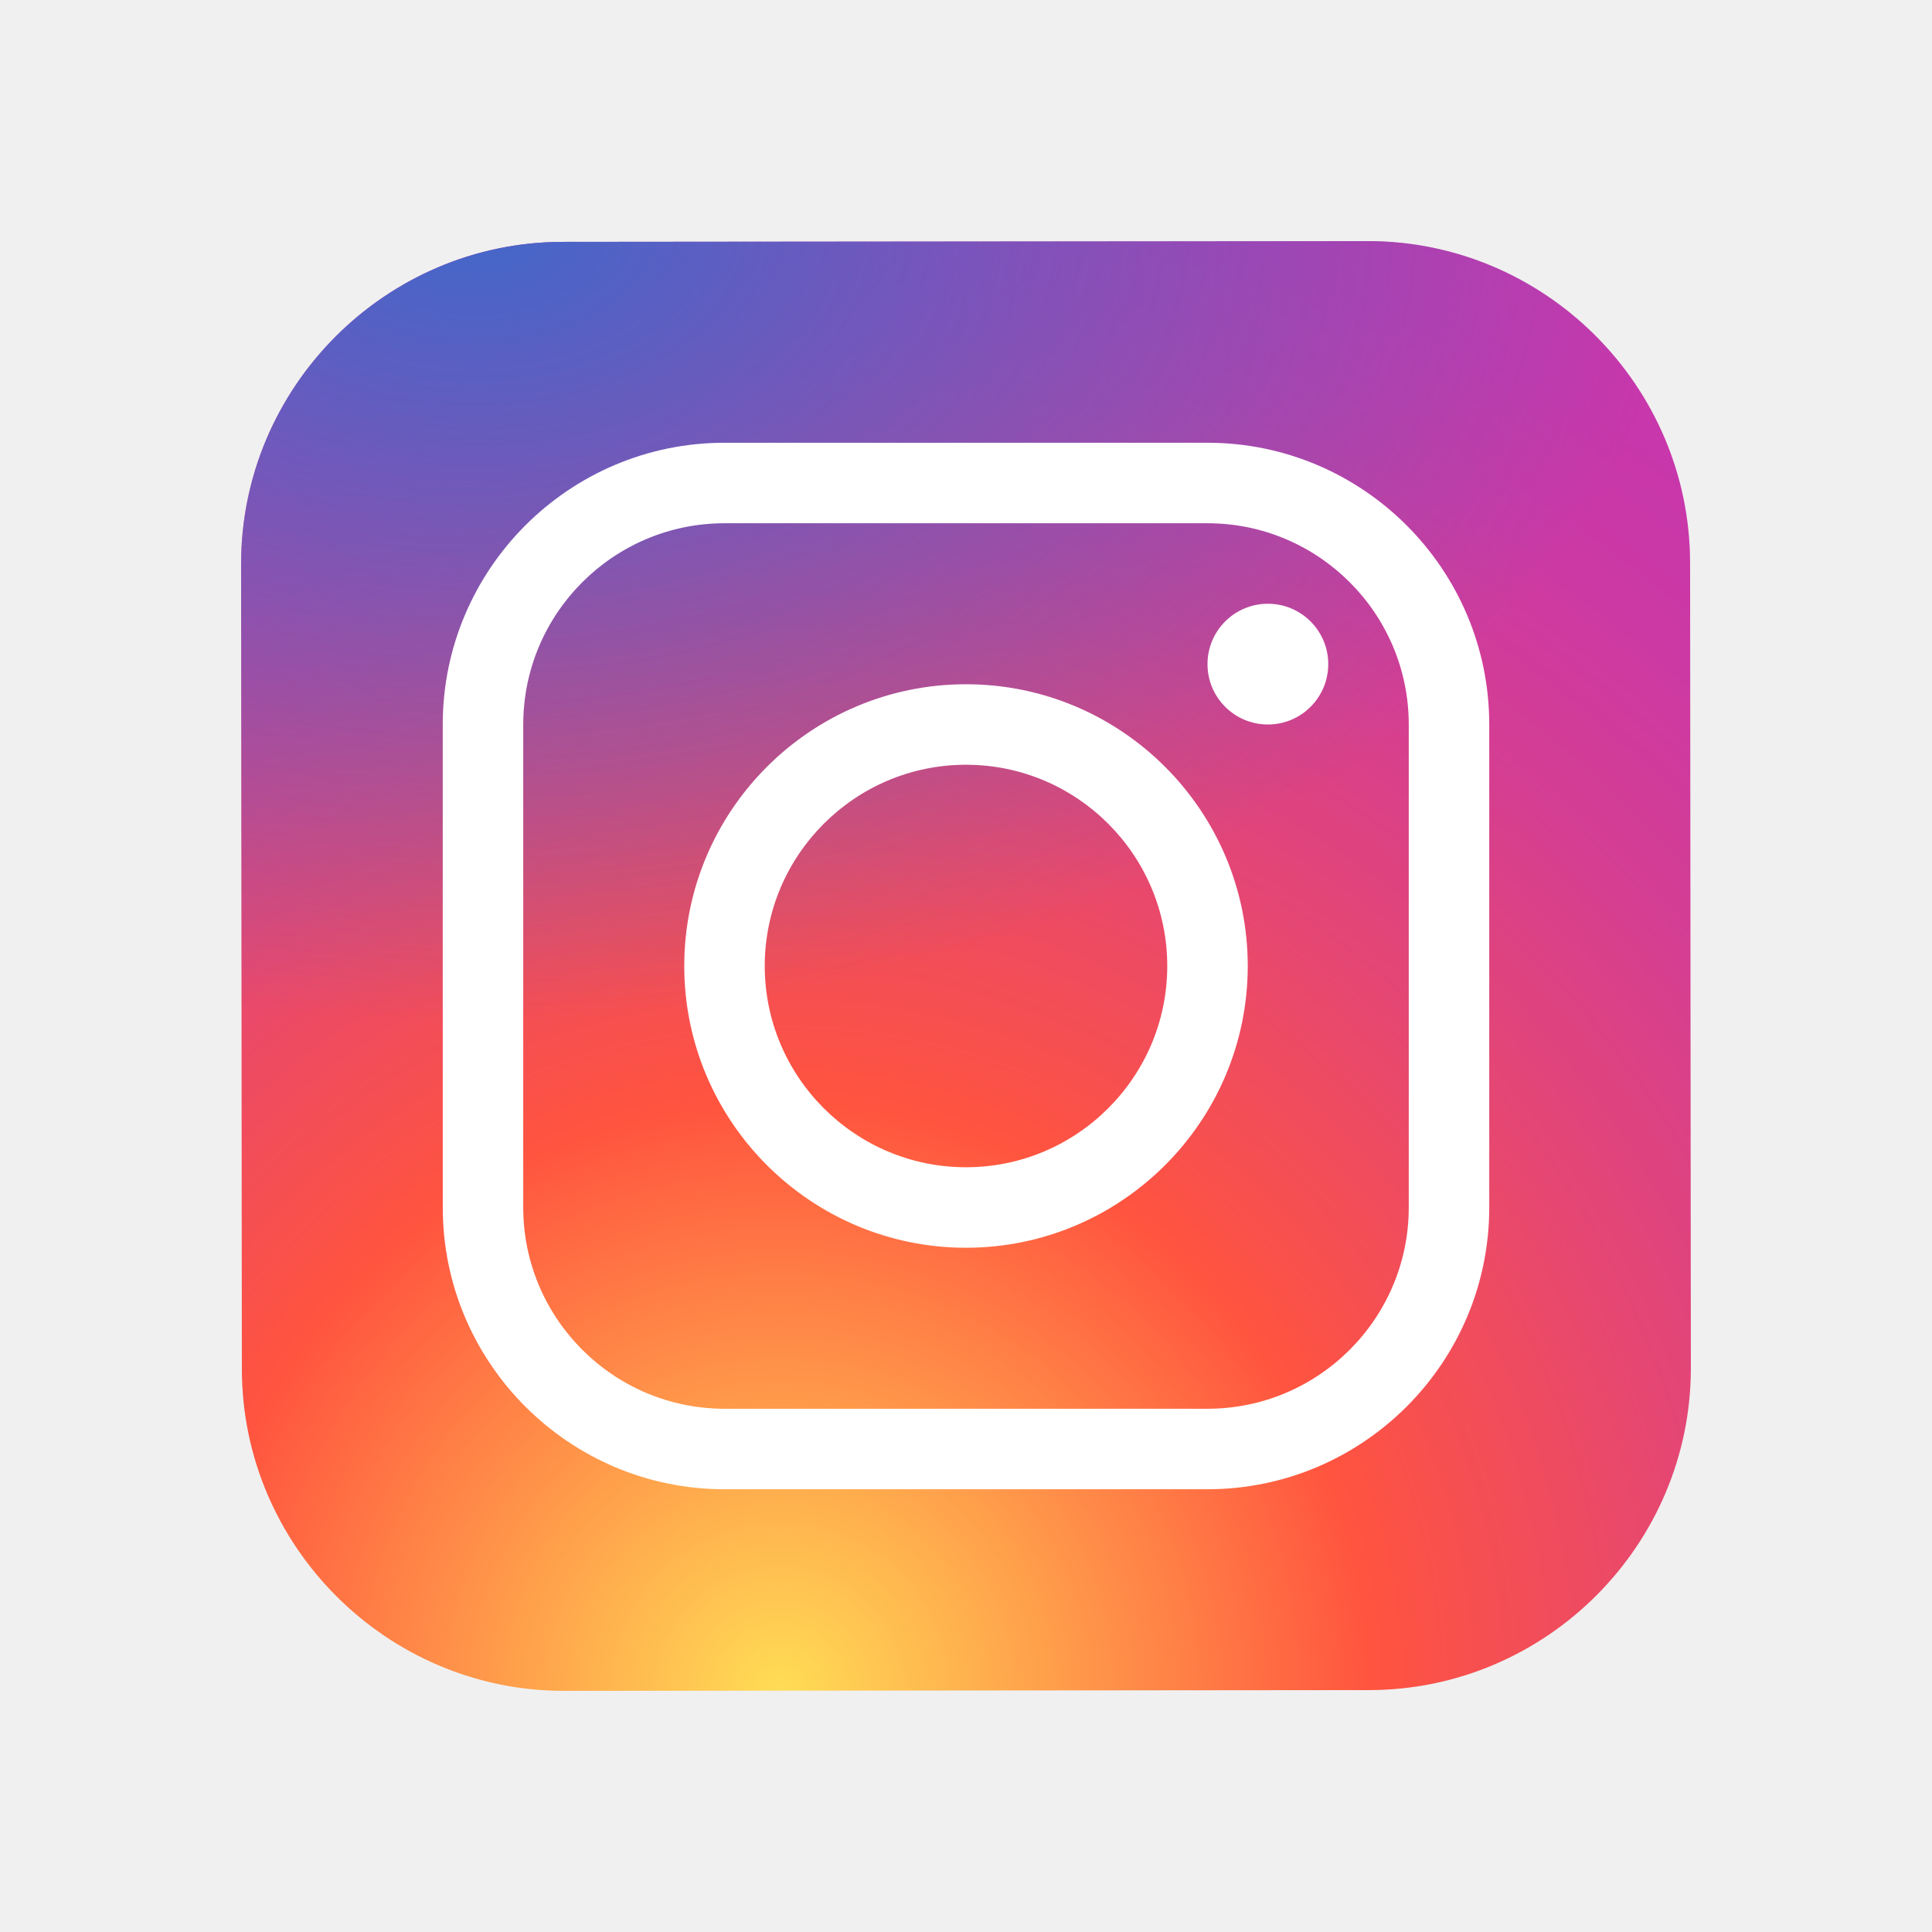
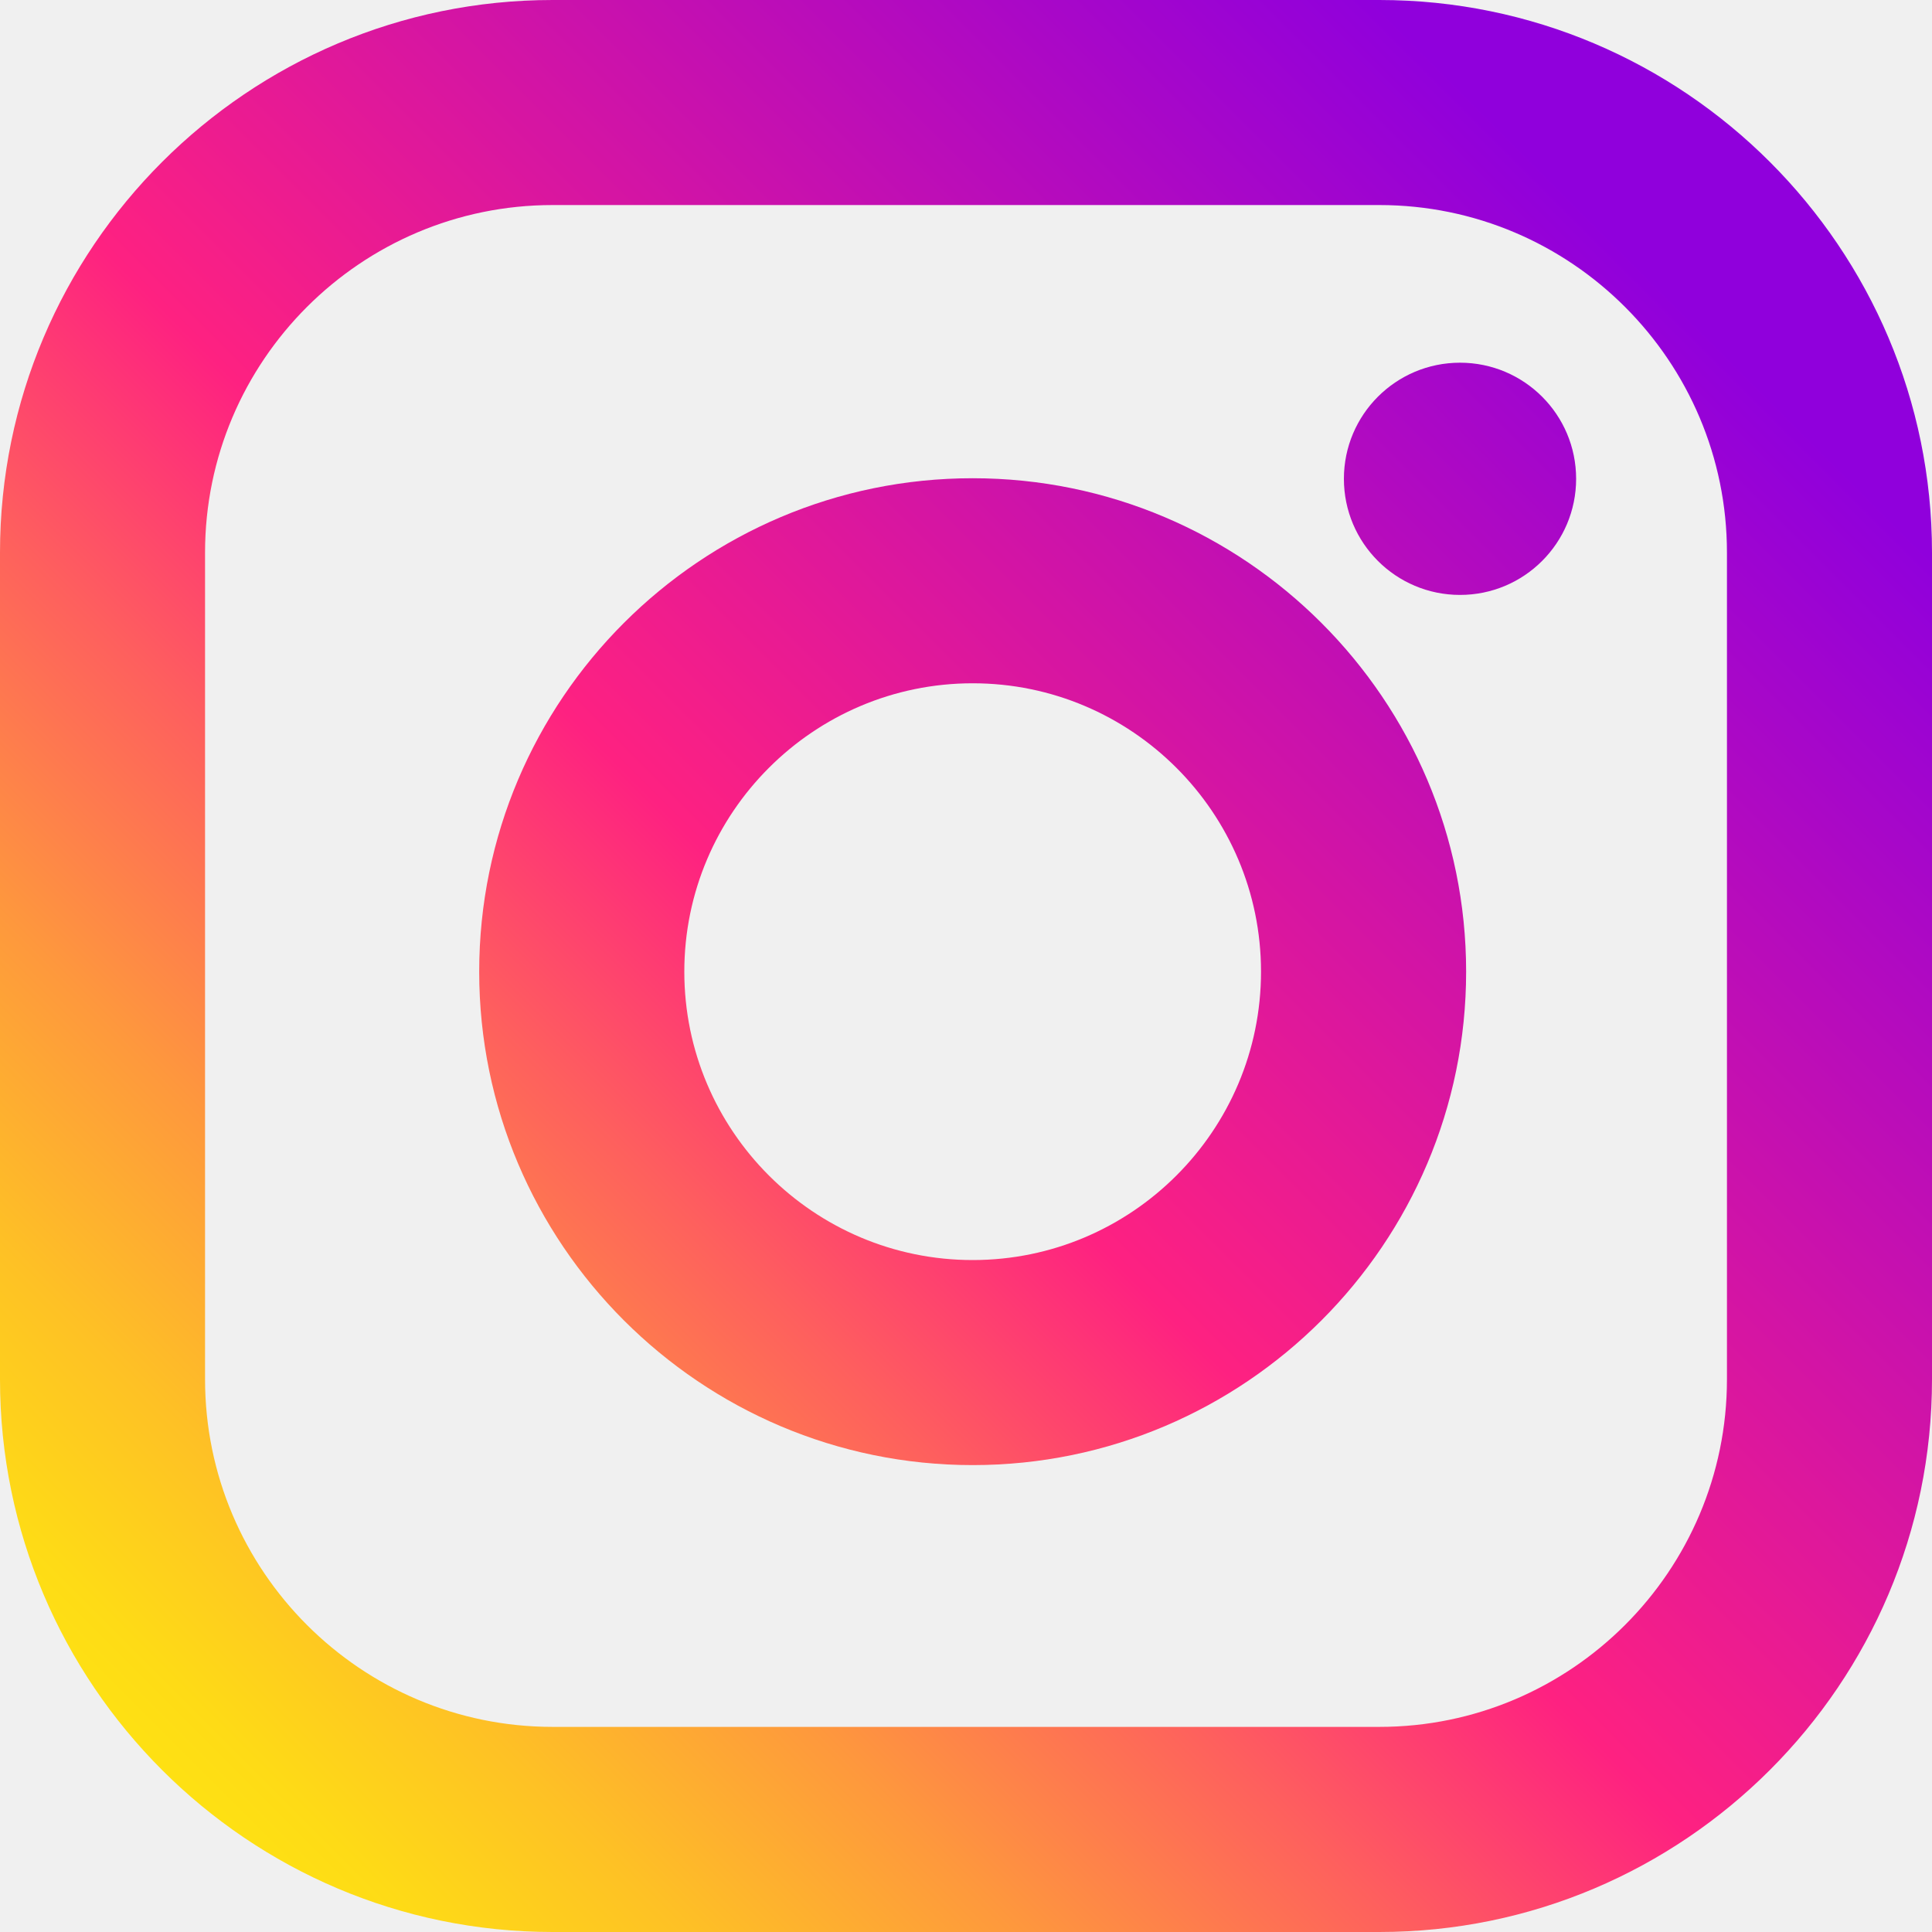
- <svg xmlns="http://www.w3.org/2000/svg" viewBox="0 0 48 48" width="144px" height="144px">
-   <radialGradient id="yOrnnhliCrdS2gy~4tD8ma" cx="19.38" cy="42.035" r="44.899" gradientUnits="userSpaceOnUse">
-     <stop offset="0" stop-color="#fd5" />
-     <stop offset=".328" stop-color="#ff543f" />
-     <stop offset=".348" stop-color="#fc5245" />
-     <stop offset=".504" stop-color="#e64771" />
-     <stop offset=".643" stop-color="#d53e91" />
-     <stop offset=".761" stop-color="#cc39a4" />
-     <stop offset=".841" stop-color="#c837ab" />
-   </radialGradient>
-   <path fill="url(#yOrnnhliCrdS2gy~4tD8ma)" d="M34.017,41.99l-20,0.019c-4.4,0.004-8.003-3.592-8.008-7.992l-0.019-20 c-0.004-4.4,3.592-8.003,7.992-8.008l20-0.019c4.4-0.004,8.003,3.592,8.008,7.992l0.019,20 C42.014,38.383,38.417,41.986,34.017,41.99z" />
-   <radialGradient id="yOrnnhliCrdS2gy~4tD8mb" cx="11.786" cy="5.54" r="29.813" gradientTransform="matrix(1 0 0 .6663 0 1.849)" gradientUnits="userSpaceOnUse">
-     <stop offset="0" stop-color="#4168c9" />
-     <stop offset=".999" stop-color="#4168c9" stop-opacity="0" />
-   </radialGradient>
-   <path fill="url(#yOrnnhliCrdS2gy~4tD8mb)" d="M34.017,41.99l-20,0.019c-4.4,0.004-8.003-3.592-8.008-7.992l-0.019-20 c-0.004-4.4,3.592-8.003,7.992-8.008l20-0.019c4.4-0.004,8.003,3.592,8.008,7.992l0.019,20 C42.014,38.383,38.417,41.986,34.017,41.99z" />
-   <path fill="#fff" d="M24,31c-3.859,0-7-3.14-7-7s3.141-7,7-7s7,3.14,7,7S27.859,31,24,31z M24,19c-2.757,0-5,2.243-5,5 s2.243,5,5,5s5-2.243,5-5S26.757,19,24,19z" />
-   <circle cx="31.5" cy="16.5" r="1.5" fill="#fff" />
-   <path fill="#fff" d="M30,37H18c-3.859,0-7-3.14-7-7V18c0-3.86,3.141-7,7-7h12c3.859,0,7,3.14,7,7v12 C37,33.86,33.859,37,30,37z M18,13c-2.757,0-5,2.243-5,5v12c0,2.757,2.243,5,5,5h12c2.757,0,5-2.243,5-5V18c0-2.757-2.243-5-5-5H18z" />
+ <svg xmlns="http://www.w3.org/2000/svg" width="30" height="30" viewBox="0 0 30 30" fill="none">
+   <path d="M15.104 22.75C10.879 22.75 7.441 19.312 7.441 15.088C7.441 10.863 10.879 7.426 15.104 7.426C19.328 7.426 22.766 10.863 22.766 15.088C22.766 19.313 19.328 22.75 15.104 22.75ZM15.104 10.61C12.635 10.61 10.626 12.619 10.626 15.088C10.626 17.557 12.635 19.566 15.104 19.566C17.572 19.566 19.581 17.557 19.581 15.088C19.581 12.619 17.572 10.61 15.104 10.61Z" fill="url(#paint0_linear_212_407)" />
+   <path d="M22.671 9.238C23.667 9.238 24.474 8.431 24.474 7.435C24.474 6.439 23.667 5.632 22.671 5.632C21.675 5.632 20.868 6.439 20.868 7.435C20.868 8.431 21.675 9.238 22.671 9.238Z" fill="url(#paint1_linear_212_407)" />
+   <path d="M21.418 30H8.581C3.849 30 0 26.151 0 21.419V8.581C0 3.849 3.849 0 8.581 0H21.419C26.151 0 30 3.849 30 8.581V21.419C30 26.15 26.15 30 21.418 30V30ZM8.581 3.184C5.605 3.184 3.184 5.604 3.184 8.58V21.418C3.184 24.394 5.605 26.815 8.581 26.815H21.419C24.395 26.815 26.816 24.394 26.816 21.418V8.581C26.816 5.605 24.395 3.184 21.419 3.184H8.581V3.184Z" fill="url(#paint2_linear_212_407)" />
+   <defs>
+     <linearGradient id="paint0_linear_212_407" x1="2.167" y1="28.024" x2="25.768" y2="4.424" gradientUnits="userSpaceOnUse">
+       <stop stop-color="#FEE411" />
+       <stop offset="0.052" stop-color="#FEDB16" />
+       <stop offset="0.138" stop-color="#FEC125" />
+       <stop offset="0.248" stop-color="#FE983D" />
+       <stop offset="0.376" stop-color="#FE5F5E" />
+       <stop offset="0.5" stop-color="#FE2181" />
+       <stop offset="1" stop-color="#9000DC" />
+     </linearGradient>
+     <linearGradient id="paint1_linear_212_407" x1="2.124" y1="27.982" x2="25.725" y2="4.381" gradientUnits="userSpaceOnUse">
+       <stop stop-color="#FEE411" />
+       <stop offset="0.052" stop-color="#FEDB16" />
+       <stop offset="0.138" stop-color="#FEC125" />
+       <stop offset="0.248" stop-color="#FE983D" />
+       <stop offset="0.376" stop-color="#FE5F5E" />
+       <stop offset="0.5" stop-color="#FE2181" />
+       <stop offset="1" stop-color="#9000DC" />
+     </linearGradient>
+     <linearGradient id="paint2_linear_212_407" x1="2.071" y1="27.928" x2="25.672" y2="4.327" gradientUnits="userSpaceOnUse">
+       <stop stop-color="#FEE411" />
+       <stop offset="0.052" stop-color="#FEDB16" />
+       <stop offset="0.138" stop-color="#FEC125" />
+       <stop offset="0.248" stop-color="#FE983D" />
+       <stop offset="0.376" stop-color="#FE5F5E" />
+       <stop offset="0.5" stop-color="#FE2181" />
+       <stop offset="1" stop-color="#9000DC" />
+     </linearGradient>
+   </defs>
</svg>
